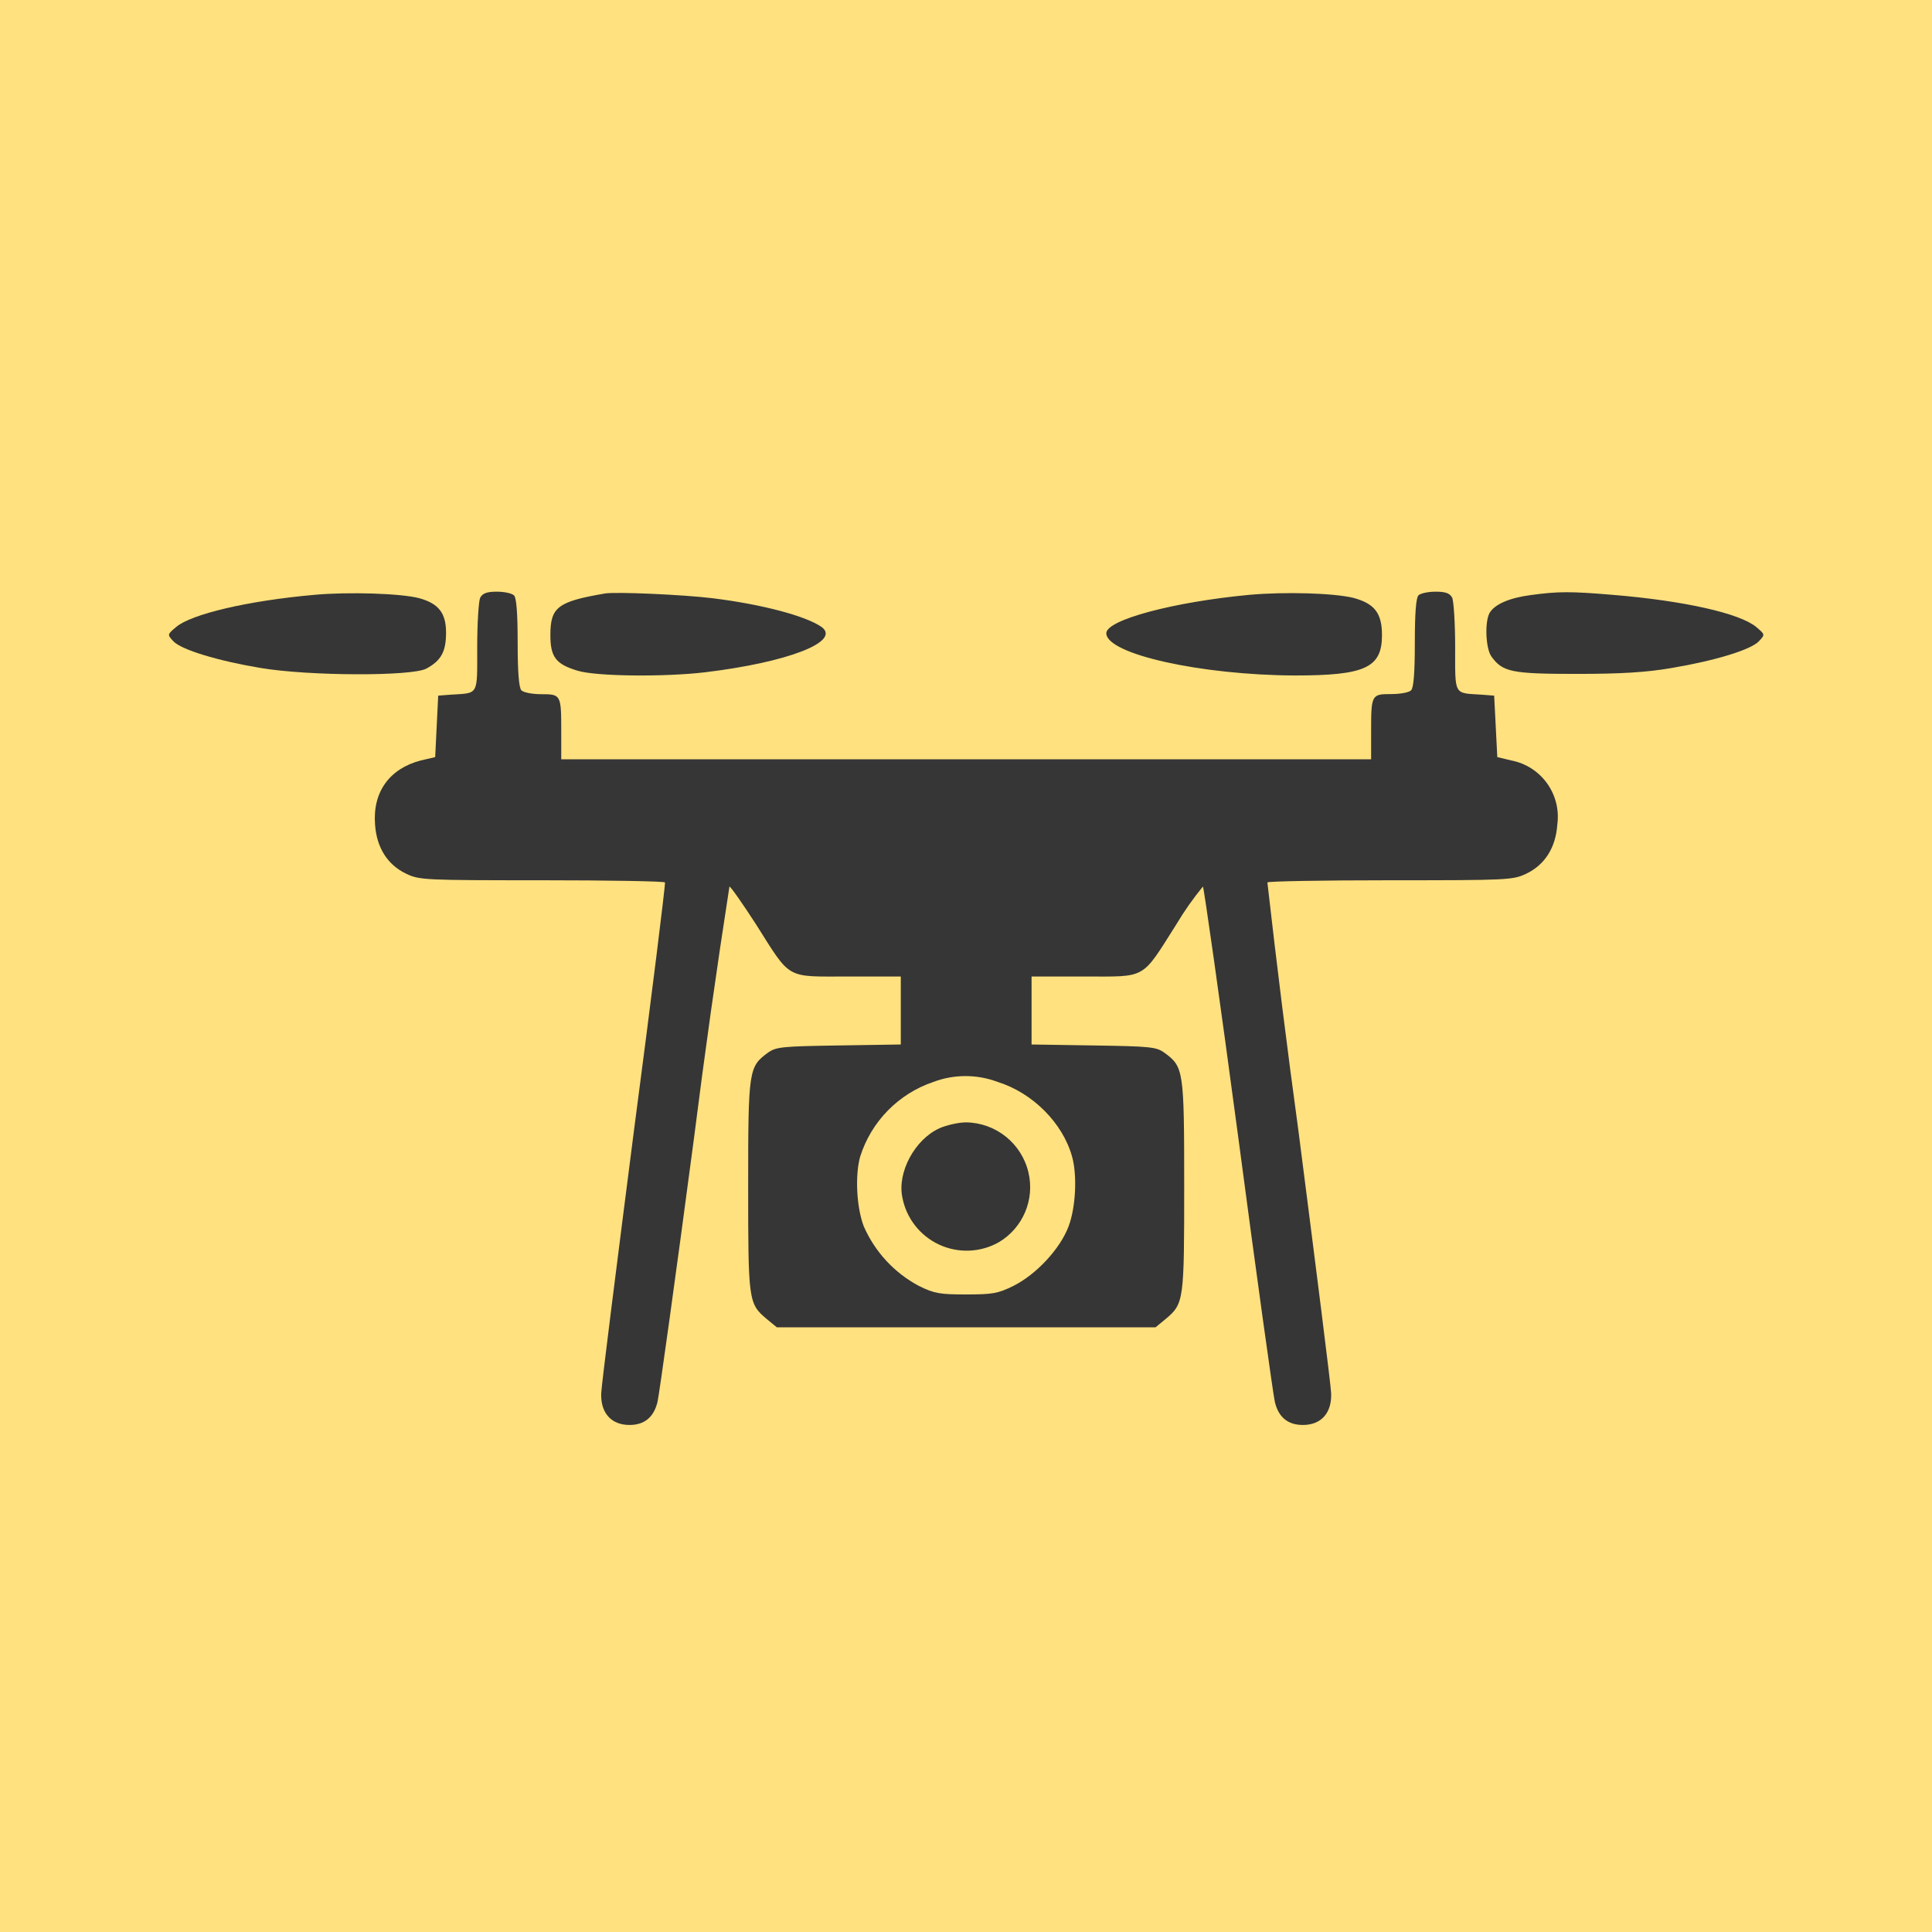
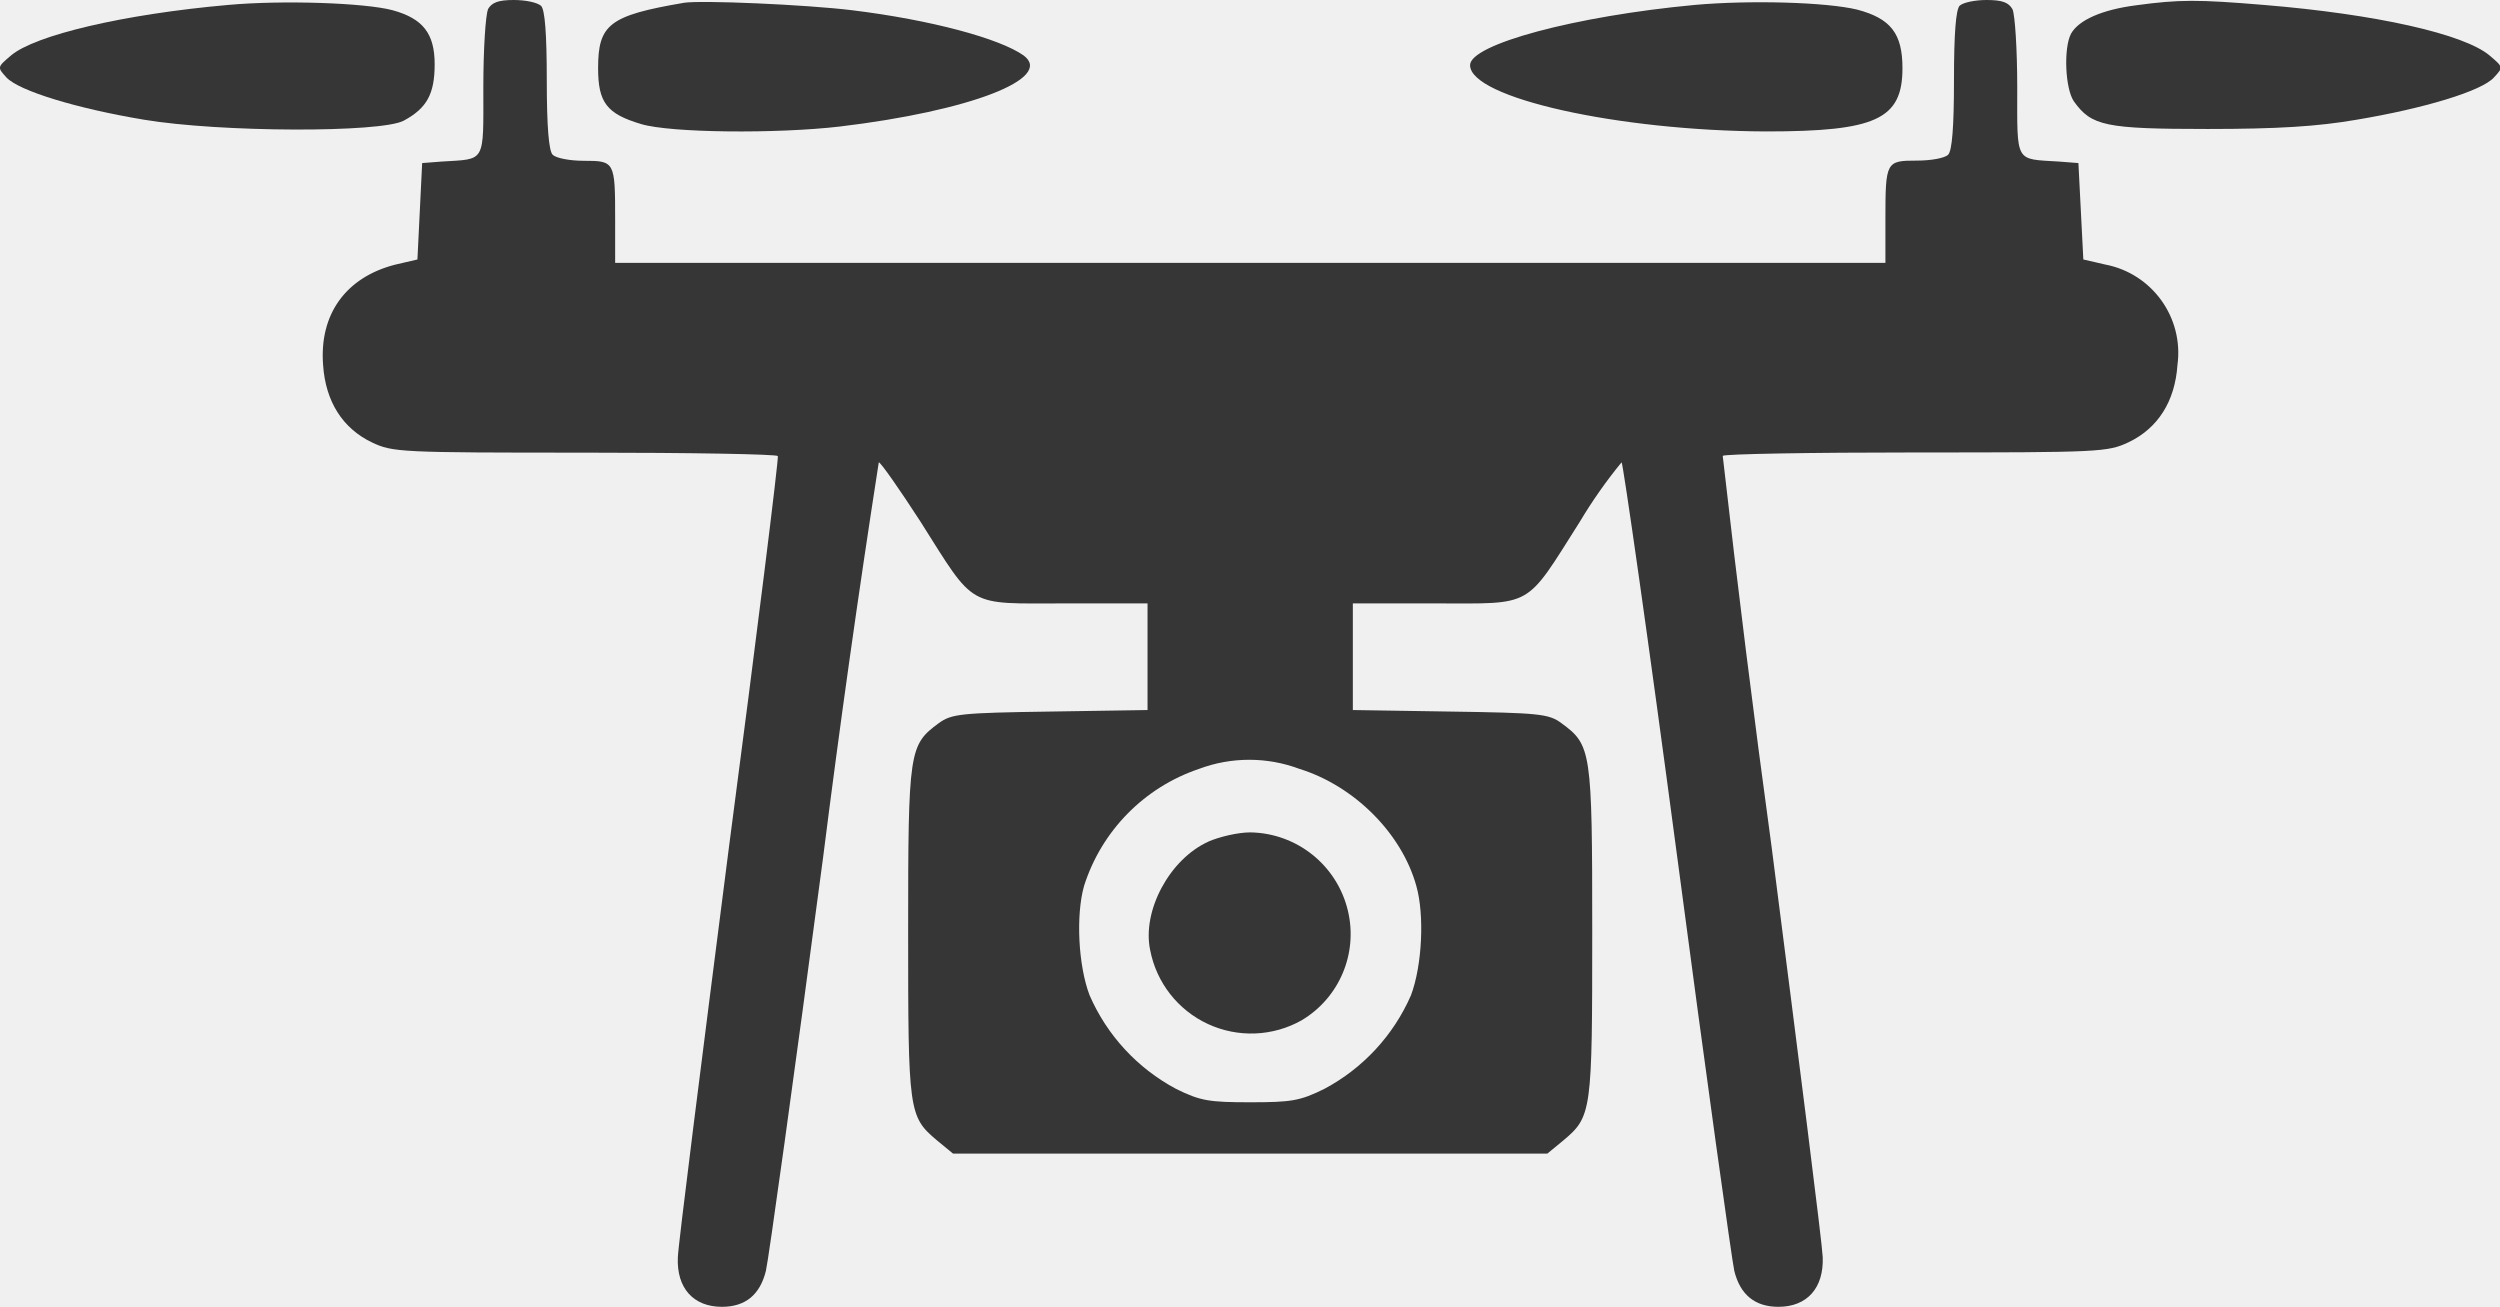
- <svg xmlns="http://www.w3.org/2000/svg" width="160" height="160" fill="none">
-   <path fill="#FFE17F" d="M0 0h160v160H0z" />
-   <g clip-path="url(#a)" fill="#363636">
-     <path d="M26.05 49.26c-5.54.49-10.21 1.6-11.47 2.67-.73.62-.73.62-.24 1.16.65.72 3.72 1.64 7.25 2.23 4 .67 12.51.7 13.72.05 1.22-.66 1.63-1.4 1.63-2.98 0-1.62-.62-2.41-2.22-2.85-1.45-.39-5.78-.54-8.67-.28ZM39.77 49.49c-.13.28-.25 2.1-.25 4.11 0 4.06.15 3.78-2.2 3.93l-1.03.08-.25 5.09-1.2.28c-2.57.67-3.99 2.6-3.78 5.3.13 1.92 1.03 3.34 2.58 4.08 1.1.52 1.47.54 11.24.54 5.55 0 10.14.08 10.19.18.05.13-1.1 9.4-2.58 20.64-1.44 11.23-2.68 21-2.7 21.67-.06 1.61.82 2.62 2.34 2.62 1.24 0 2.01-.64 2.32-1.9.13-.52 1.5-10.34 3.02-21.83a727.78 727.78 0 0 1 2.94-20.86c.1 0 1.08 1.4 2.2 3.13 2.93 4.63 2.4 4.32 7.63 4.32h4.36v5.63l-5.14.08c-4.72.07-5.2.12-5.88.61-1.57 1.16-1.62 1.42-1.62 10.98 0 9.53.02 9.79 1.52 11.05l.85.7H95.7l.85-.7c1.5-1.26 1.52-1.52 1.52-11.05 0-9.56-.05-9.82-1.63-10.98-.67-.49-1.16-.54-5.88-.61l-5.13-.08v-5.63h4.36c5.23 0 4.7.3 7.63-4.32a25.53 25.53 0 0 1 2.2-3.13c.07 0 1.41 9.4 2.94 20.86 1.52 11.5 2.89 21.31 3.02 21.83.3 1.26 1.08 1.9 2.32 1.9 1.52 0 2.4-1 2.34-2.62-.02-.67-1.26-10.44-2.7-21.67a899.97 899.97 0 0 1-2.58-20.64c.05-.1 4.64-.18 10.19-.18 9.77 0 10.13-.02 11.24-.54 1.55-.74 2.45-2.16 2.58-4.08a4.75 4.75 0 0 0-3.8-5.3L124 62.7l-.26-5.09-1.03-.08c-2.34-.15-2.2.13-2.2-3.93 0-2-.12-3.83-.25-4.11-.2-.36-.54-.49-1.37-.49-.61 0-1.23.13-1.42.3-.2.21-.3 1.47-.3 3.94 0 2.47-.1 3.73-.31 3.93-.18.18-.9.31-1.65.31-1.63 0-1.66.05-1.66 3.11v2.29H46.48v-2.29c0-3.06-.02-3.1-1.65-3.1-.75 0-1.47-.14-1.65-.32-.2-.2-.31-1.46-.31-3.93s-.1-3.73-.3-3.93c-.19-.18-.81-.31-1.43-.31-.82 0-1.16.13-1.37.49ZM82.62 89.6c2.89.9 5.39 3.4 6.16 6.17.44 1.54.31 4.21-.28 5.78-.7 1.88-2.69 4-4.57 4.94-1.29.64-1.75.71-3.92.71-2.16 0-2.63-.07-3.92-.71a10.22 10.22 0 0 1-4.56-4.94c-.6-1.57-.73-4.24-.29-5.78a9.58 9.58 0 0 1 6.06-6.17 7.56 7.56 0 0 1 5.32 0Z" />
-     <path d="M77.8 93.44c-2.04.92-3.51 3.65-3.07 5.73a5.42 5.42 0 0 0 8 3.7 5.3 5.3 0 0 0 2.44-5.78 5.38 5.38 0 0 0-5.16-4.14c-.64 0-1.62.23-2.22.49ZM50.1 49.15c-3.93.67-4.52 1.14-4.52 3.45 0 1.82.46 2.41 2.27 2.95 1.55.47 7.17.52 10.5.13 6.86-.82 11.32-2.54 9.7-3.75-1.27-.9-4.9-1.88-9.06-2.39-2.47-.3-8-.54-8.9-.39ZM103.48 49.26c-6.31.59-11.86 2.08-11.86 3.18 0 1.73 7.84 3.47 15.63 3.5 5.8 0 7.2-.64 7.2-3.34 0-1.83-.62-2.62-2.38-3.09-1.65-.4-5.67-.51-8.59-.25ZM126.78 49.28c-1.78.23-3.02.77-3.43 1.5-.4.76-.31 2.9.15 3.57.93 1.3 1.65 1.46 7.07 1.46 3.66 0 5.8-.13 7.87-.49 3.53-.59 6.6-1.51 7.24-2.23.5-.54.5-.54-.23-1.16-1.34-1.13-5.96-2.18-11.92-2.67-3.48-.29-4.48-.29-6.75.02Z" />
-   </g>
-   <defs>
-     <clipPath id="a">
-       <path fill="#fff" transform="translate(14 49)" d="M0 0h132v69H0z" />
-     </clipPath>
-   </defs>
+ <svg xmlns="http://www.w3.org/2000/svg" width="132" height="69" viewBox="0 0 132 69" fill="none">
+   <path d="M12.05.26C6.51.75 1.84 1.86.58 2.93c-.73.62-.73.62-.24 1.16C1 4.8 4.06 5.73 7.6 6.32c4 .67 12.51.7 13.72.05 1.22-.66 1.63-1.41 1.63-2.98 0-1.62-.62-2.41-2.22-2.85C19.27.15 14.94 0 12.05.26ZM25.77.49c-.13.28-.25 2.1-.25 4.11 0 4.06.15 3.78-2.2 3.93l-1.03.08-.25 5.09-1.2.28c-2.57.67-3.99 2.6-3.78 5.3.13 1.92 1.03 3.34 2.58 4.08 1.1.52 1.47.54 11.24.54 5.55 0 10.14.08 10.19.18.05.13-1.1 9.4-2.58 20.64-1.44 11.23-2.68 21-2.7 21.67C35.72 68 36.6 69 38.12 69c1.24 0 2.01-.64 2.32-1.9.13-.52 1.5-10.34 3.02-21.83a727.78 727.78 0 0 1 2.94-20.86c.1 0 1.08 1.4 2.2 3.13 2.93 4.63 2.4 4.32 7.63 4.32h4.36v5.63l-5.14.08c-4.72.07-5.2.12-5.88.61-1.57 1.16-1.62 1.42-1.62 10.98 0 9.53.02 9.79 1.52 11.05l.85.7H81.7l.85-.7c1.5-1.26 1.52-1.52 1.52-11.05 0-9.56-.05-9.82-1.63-10.98-.67-.49-1.16-.54-5.88-.61l-5.13-.08v-5.63h4.36c5.23 0 4.7.3 7.63-4.32a25.53 25.53 0 0 1 2.2-3.13c.07 0 1.42 9.4 2.94 20.86 1.52 11.5 2.89 21.31 3.01 21.83.31 1.26 1.09 1.9 2.33 1.9 1.52 0 2.4-1 2.34-2.62-.02-.67-1.26-10.44-2.7-21.67a902.33 902.33 0 0 1-2.58-20.64c.05-.1 4.64-.18 10.19-.18 9.77 0 10.13-.02 11.24-.54 1.55-.74 2.45-2.16 2.58-4.08a4.75 4.75 0 0 0-3.8-5.3L110 13.7l-.26-5.09-1.03-.08c-2.34-.15-2.2.13-2.2-3.93 0-2-.12-3.83-.25-4.11-.2-.36-.54-.49-1.37-.49-.61 0-1.23.13-1.42.3-.2.21-.3 1.47-.3 3.94 0 2.47-.1 3.73-.31 3.93-.18.18-.9.31-1.65.31-1.63 0-1.66.05-1.66 3.11v2.29H32.48v-2.29c0-3.06-.02-3.1-1.65-3.1-.75 0-1.47-.14-1.65-.32-.2-.2-.31-1.46-.31-3.93s-.1-3.73-.3-3.93C28.37.13 27.75 0 27.13 0c-.82 0-1.16.13-1.37.49ZM68.62 40.6c2.89.9 5.39 3.4 6.16 6.17.44 1.54.31 4.21-.28 5.78a10.23 10.23 0 0 1-4.57 4.94c-1.29.64-1.75.71-3.92.71-2.16 0-2.63-.07-3.92-.71a10.22 10.22 0 0 1-4.56-4.94c-.6-1.57-.73-4.24-.29-5.78a9.58 9.58 0 0 1 6.06-6.17 7.56 7.56 0 0 1 5.32 0Z" fill="#363636" />
+   <path d="M63.8 44.44c-2.04.92-3.51 3.65-3.07 5.73a5.43 5.43 0 0 0 8 3.7 5.3 5.3 0 0 0 2.44-5.78 5.38 5.38 0 0 0-5.16-4.14c-.64 0-1.62.23-2.22.49ZM36.1.15c-3.93.67-4.52 1.14-4.52 3.45 0 1.82.46 2.41 2.27 2.95 1.55.47 7.17.52 10.5.13 6.86-.82 11.32-2.54 9.7-3.75-1.27-.9-4.9-1.88-9.06-2.39-2.47-.3-8-.54-8.9-.39ZM89.48.26c-6.31.59-11.86 2.08-11.86 3.18 0 1.73 7.84 3.47 15.63 3.5 5.8 0 7.2-.64 7.2-3.34 0-1.83-.62-2.62-2.38-3.09C96.42.11 92.4 0 89.48.26ZM112.78.28c-1.78.23-3.02.77-3.43 1.5-.4.76-.31 2.9.15 3.57.93 1.3 1.65 1.46 7.07 1.46 3.66 0 5.8-.13 7.87-.49 3.53-.59 6.6-1.51 7.24-2.23.5-.54.5-.54-.23-1.16-1.34-1.13-5.96-2.18-11.92-2.67-3.48-.29-4.48-.29-6.75.02Z" fill="#363636" />
</svg>
